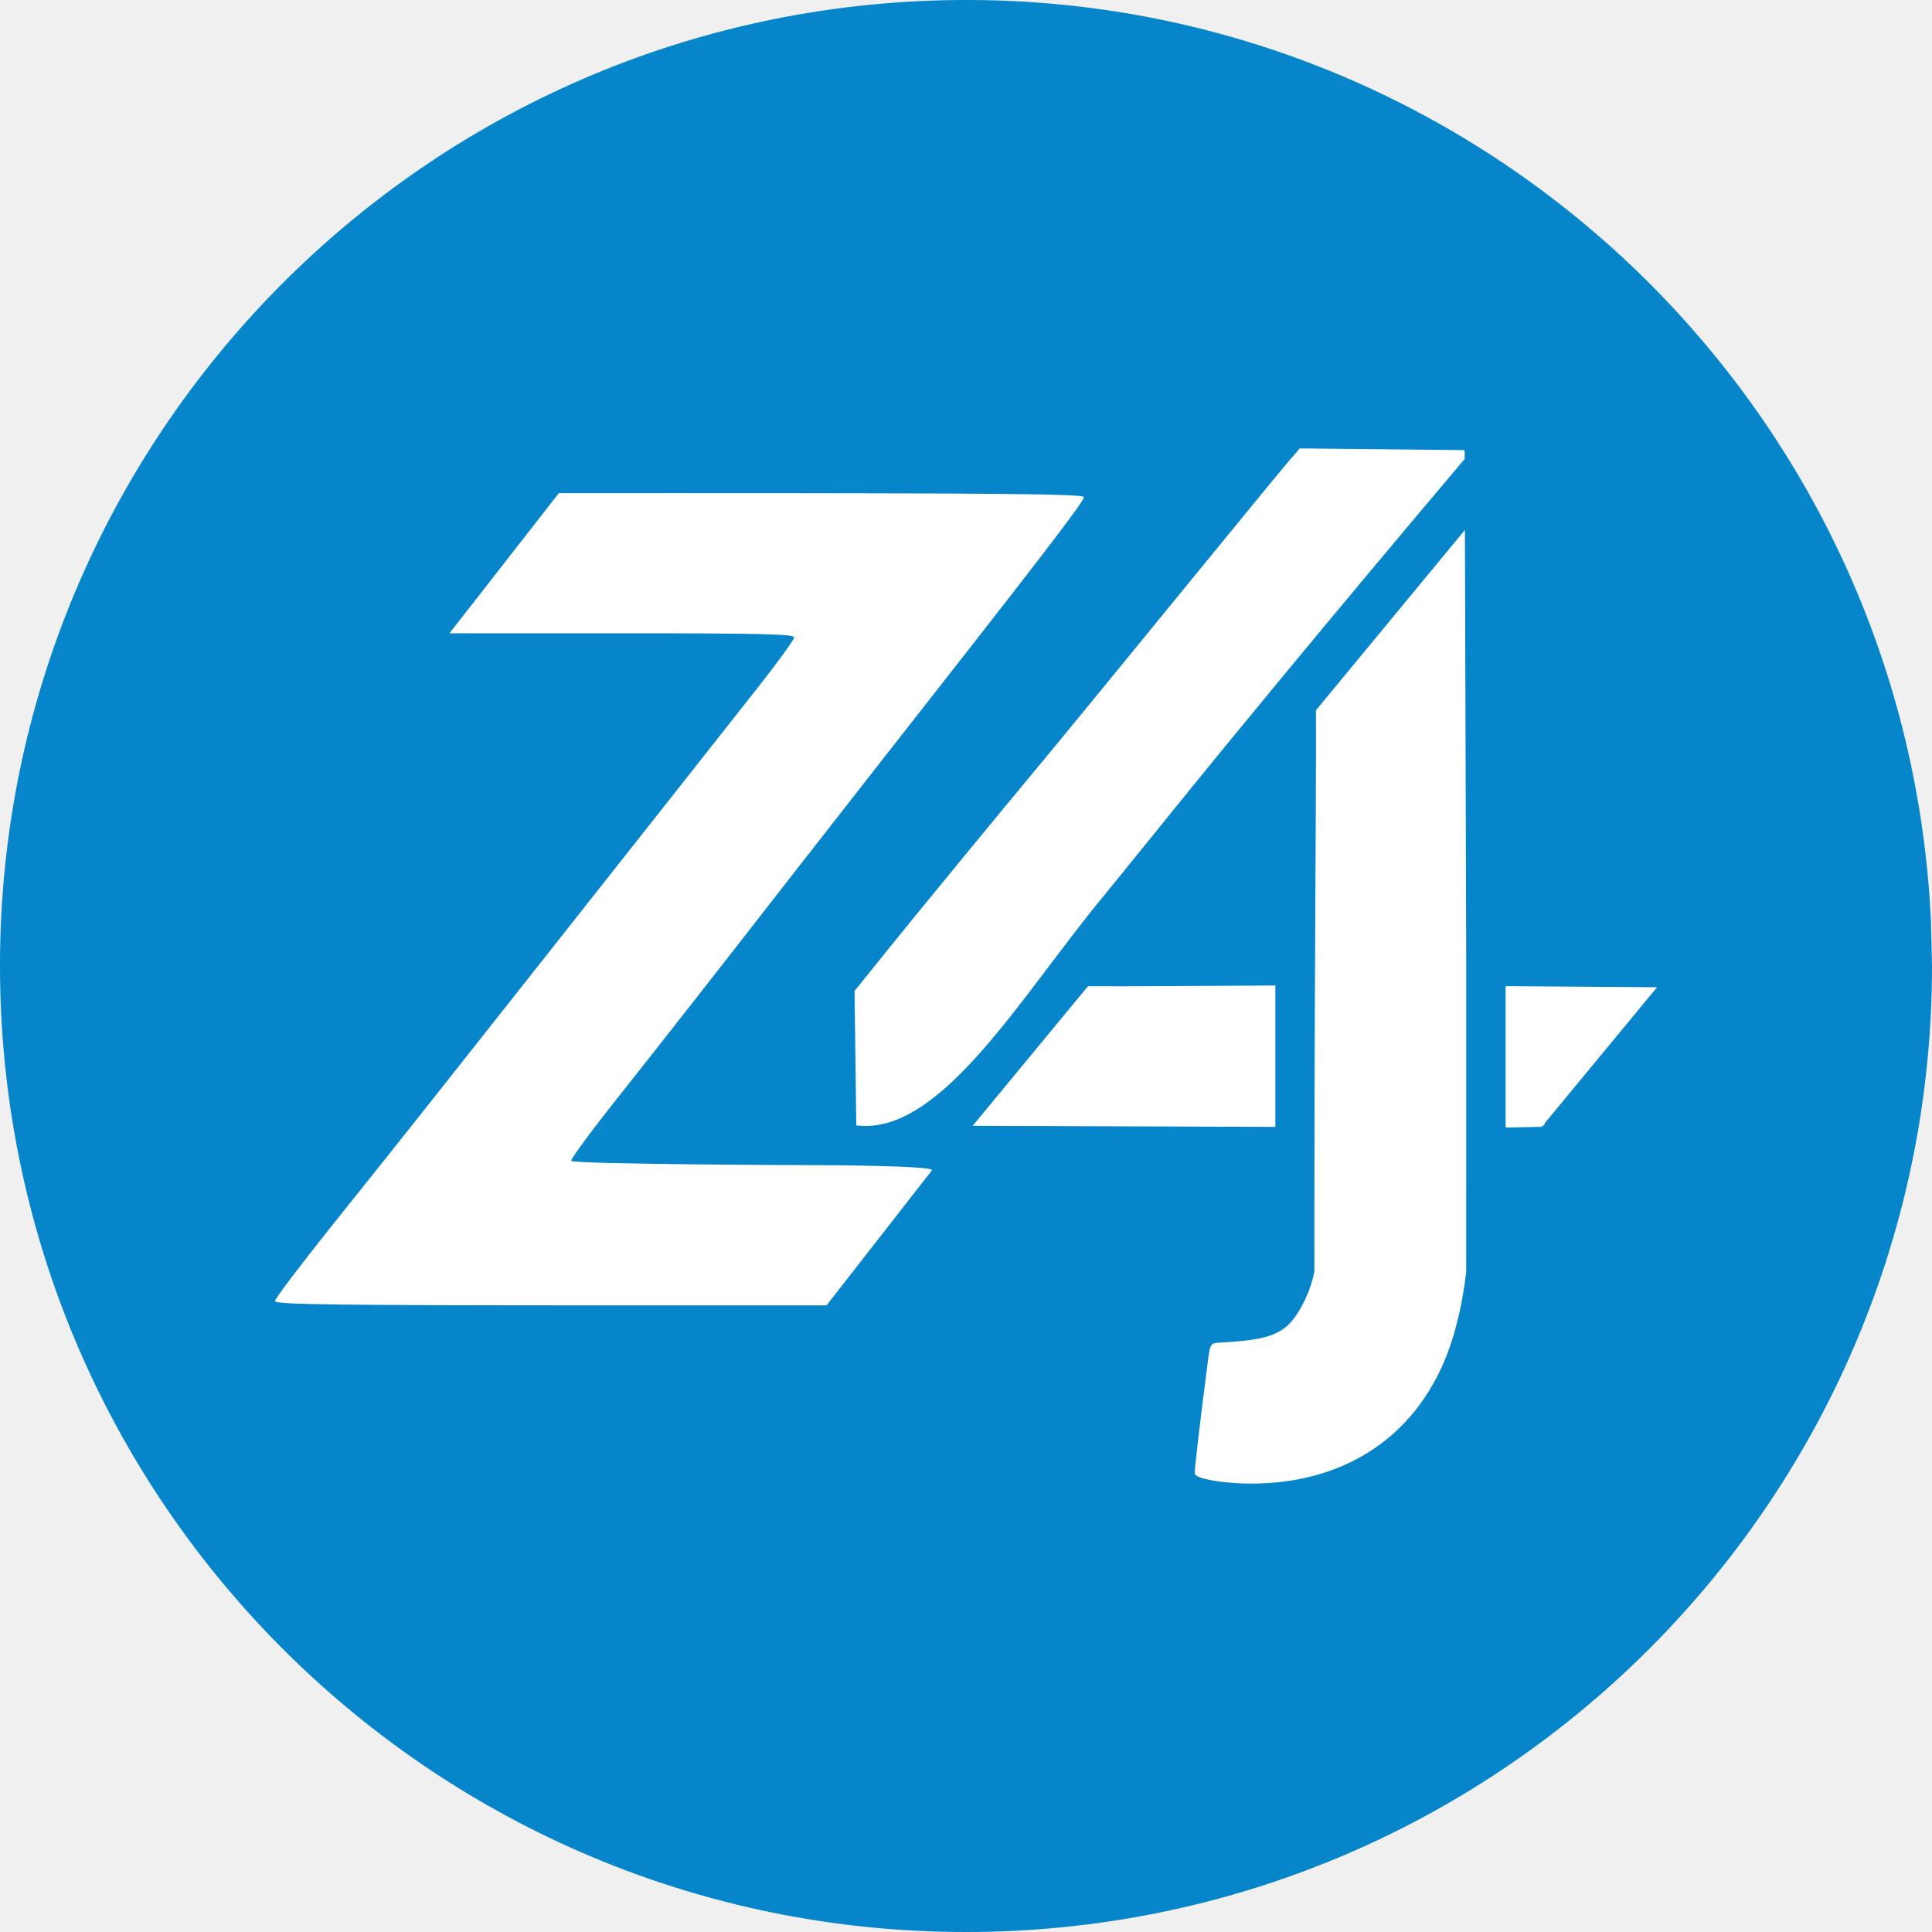
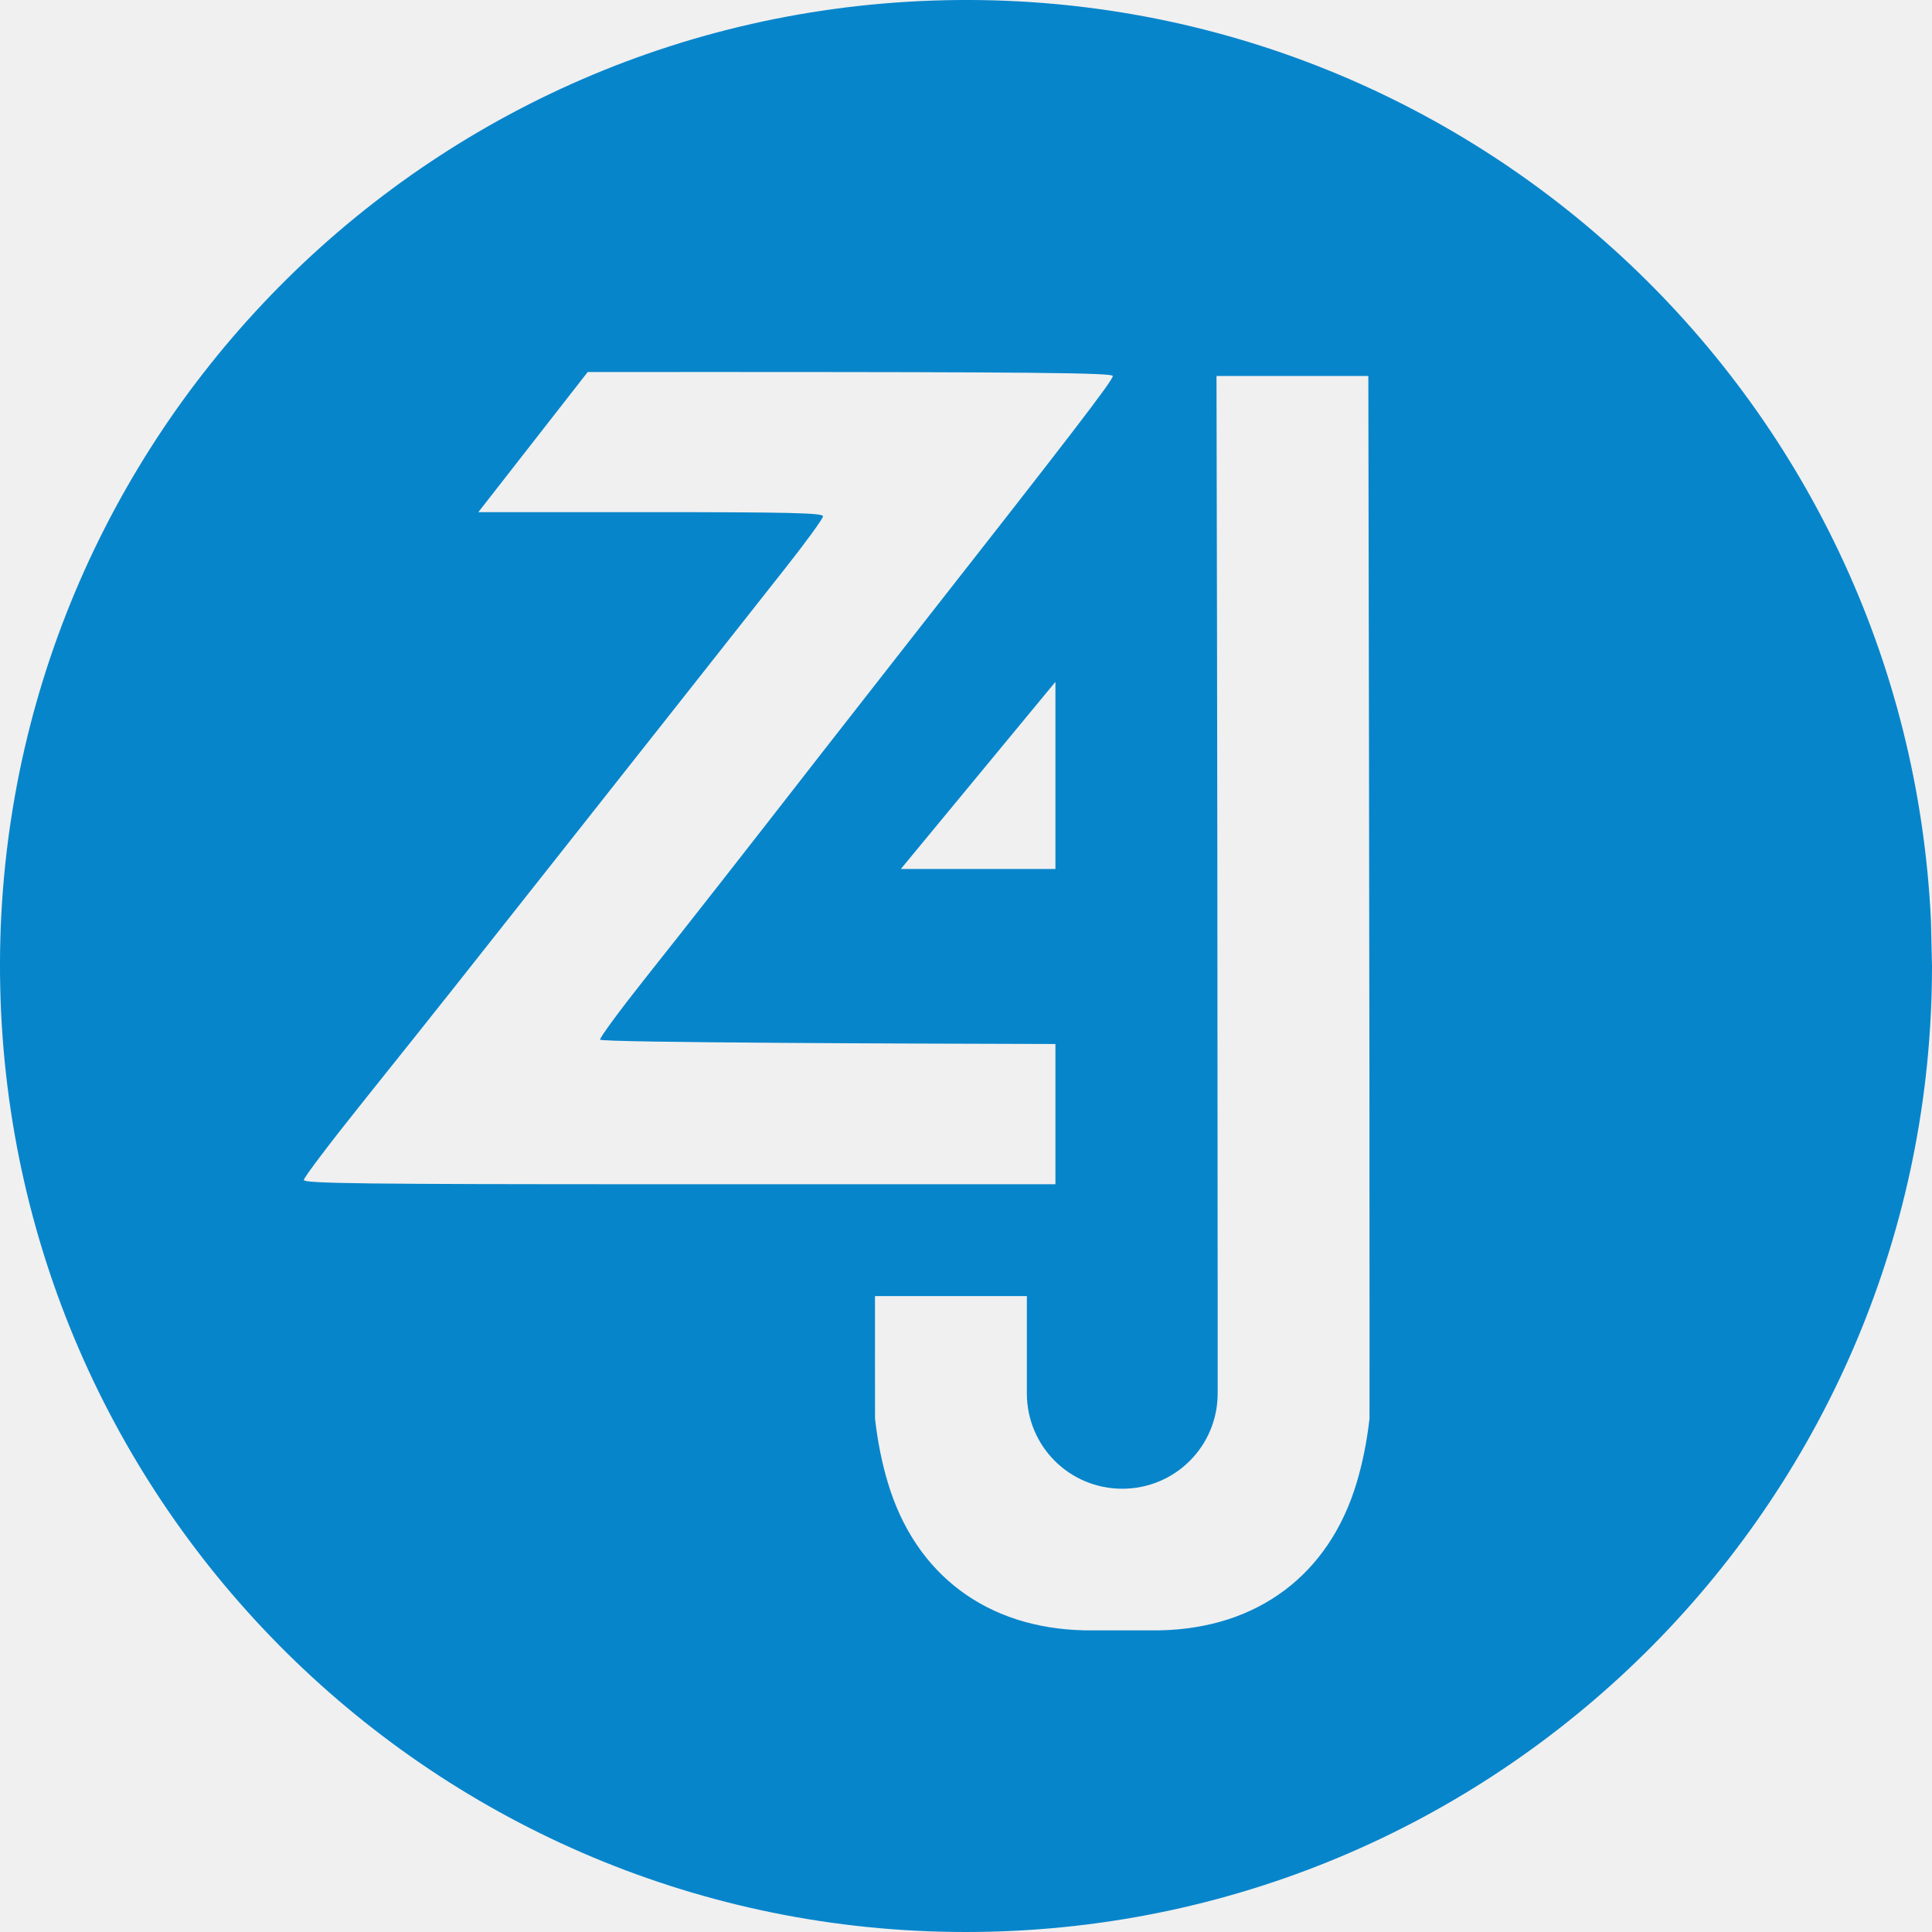
<svg xmlns="http://www.w3.org/2000/svg" width="606.538" height="606.538" viewBox="0 0 606.538 606.538" version="1.1" id="svg1" xml:space="preserve">
  <defs id="defs1" />
-   <path style="fill:#0785cb;fill-opacity:1;stroke-width:22.812;stroke-linecap:round;stroke-linejoin:round;stroke-miterlimit:2;paint-order:markers stroke fill" id="path30" d="M 606.538,303.269 A 303.269,303.269 0 0 1 306.807,606.518 303.269,303.269 0 0 1 0.083,310.344 303.269,303.269 0 0 1 292.659,0.186 303.269,303.269 0 0 1 606.208,289.124" />
-   <g id="layer1" transform="translate(47.26907,47.26907)" />
-   <g id="g29" transform="translate(926.0578,130.5179)" style="fill:#ffffff">
-     <path style="fill:#ffffff" d="m -453.318,179.48 v 43.59 l 12.064,-0.277 1.633,-16.5 c 0.897,-9.075 1.801,-18.75 2.008,-21.5 l 0.375,-5 -14.244,-0.277 z" id="path28" />
-     <path style="fill:#ffffff" d="m -525.664,178.867 -31.324,0.186 c -12.026,0.072 -20.962,0.094 -27.51,0.051 l -36.199,43.818 35.709,0.127 59.324,0.211 z" id="path27" />
-     <path style="fill:#ffffff" d="m -466.162,35.857 -46.76,56.604 c 0.035,7.924 0.011,18.541 -0.057,32.582 l -0.26,53.75 c -0.197,30.002 -0.186,90 -0.186,90 -0.918,4.354 -2.315,7.819 -4.311,11.371 -4.482,7.977 -9.068,9.964 -24.887,10.781 -3.394,0.175 -3.5,0.31 -4.148,5.291 -2.541,19.504 -4.33,34.773 -4.203,35.867 0.199,1.723 10.141,3.319 19.469,3.125 30.62,-0.637 53.056,-17.464 61.691,-46.266 1.877,-6.259 3.215,-12.874 4.055,-20.17 l 0.01,-22.719 0.004,-7.521 v -1.566 -63.535 l -0.238,-78.436 z" id="path26" />
-     <path style="fill:#ffffff" d="m -713.738,24.293 c -13.607,0 -25.863,0.005 -36.887,0.016 l -34.324,43.984 h 53.352 c 44.324,0 54.859,0.249 54.859,1.299 0,0.714 -5.315,8.027 -11.811,16.25 -6.496,8.223 -20.323,25.751 -30.729,38.951 -10.405,13.2 -29.244,37.05 -41.861,53 -12.618,15.95 -27.026,34.174 -32.02,40.496 -4.994,6.322 -17.518,22.025 -27.83,34.896 -10.312,12.872 -18.75,24.012 -18.75,24.756 0,1.128 18.618,1.352 112.287,1.352 h 60.881 l 33.129,-42.451 c 0,-1.386 -32.797,-1.549 -32.797,-1.549 0,0 -80.5,-0.212 -80.5,-1.4 0,-0.77 6.412,-9.472 14.25,-19.34 13.463,-16.95 30.731,-38.99 55.443,-70.76 5.989,-7.7 17.598,-22.55 25.797,-33 52.491,-66.907 65.45,-83.779 65.482,-85.25 0.022,-0.994 -26.225,-1.25 -127.973,-1.25 z" id="path25" />
-     <path style="fill:#ffffff" d="m -517.994,10.258 -3.275,3.768 c -1.802,2.072 -17.788,21.543 -35.525,43.268 -17.737,21.725 -35.245,43.1 -38.906,47.5 -15.759,18.938 -41.201,49.892 -51.23,62.33 l -10.846,13.449 0.27,21.111 0.27,21.109 c 26.676,3.444 52.252,-41.536 78.145,-72.602 l 0.006,-0.006 c 6.562,-8.088 14.552,-17.947 22.287,-27.502 41.49,-51.249 90.57,-109.115 90.57,-109.115 l -0.008,-2.775 -25.877,-0.268 z" id="path16" />
-     <path style="fill:#ffffff" d="m -453.318,223.472 11.28,-0.236 36.199,-43.818 -47.479,-0.338 z" id="path29" />
-   </g>
+   <path id="path1" style="fill:#0785cb;fill-opacity:1;stroke-width:22.812;stroke-linecap:round;stroke-linejoin:round;stroke-miterlimit:2;paint-order:markers stroke fill" d="M 292.658 0.186 A 303.269 303.269 0 0 0 0.082 310.344 A 303.269 303.269 0 0 0 306.807 606.518 A 303.269 303.269 0 0 0 606.539 303.27 L 606.209 289.123 A 303.269 303.269 0 0 0 292.658 0.186 z M 221.385 116.783 C 323.133 116.783 349.379 117.04 349.357 118.033 C 349.325 119.504 336.366 136.376 283.875 203.283 C 275.677 213.733 264.068 228.583 258.078 236.283 C 233.366 268.053 216.098 290.093 202.635 307.043 C 194.797 316.91 188.385 325.613 188.385 326.383 C 188.385 327.35 292.59 327.67 331.344 327.756 L 331.344 371.783 L 207.672 371.783 C 114.003 371.783 95.385 371.559 95.385 370.432 C 95.385 369.688 103.822 358.547 114.135 345.676 C 124.447 332.804 136.971 317.102 141.965 310.779 C 146.958 304.457 161.367 286.233 173.984 270.283 C 186.602 254.333 205.44 230.483 215.846 217.283 C 226.251 204.083 240.078 186.555 246.574 178.332 C 253.07 170.109 258.385 162.796 258.385 162.082 C 258.385 161.033 247.849 160.783 203.525 160.783 L 150.174 160.783 L 184.498 116.799 C 195.522 116.788 207.778 116.783 221.385 116.783 z M 381.912 118.033 L 429.578 118.033 C 429.578 118.033 430.017 338.544 429.955 413.588 L 429.955 415.154 L 429.955 422.676 L 429.945 445.395 C 429.106 452.69 427.767 459.305 425.891 465.564 C 417.255 494.366 394.819 511.193 364.199 511.83 L 361.049 511.83 L 340.453 511.83 C 309.834 511.193 287.397 494.366 278.762 465.564 C 276.885 459.305 275.547 452.69 274.707 445.395 L 274.695 422.676 L 274.695 415.154 L 274.695 413.588 L 274.695 406.891 L 313.334 406.891 L 322.375 406.891 L 322.375 437.424 C 322.375 454.018 335.734 467.377 352.328 467.377 C 368.922 467.377 382.281 454.018 382.281 437.424 L 382.281 401.736 C 382.281 401.534 382.271 401.331 382.271 401.129 C 382.251 327.254 382.171 226.754 381.912 118.033 z M 331.344 214.062 L 331.344 272.816 L 282.807 272.816 L 331.344 214.062 z " />
+   <path style="fill:#0785cb;fill-opacity:1;stroke-width:22.812;stroke-linecap:round;stroke-linejoin:round;stroke-miterlimit:2;paint-order:markers stroke fill" id="path30" d="M -301.475,303.269 A 303.269,303.269 0 0 1 -601.206,606.518 303.269,303.269 0 0 1 -907.93,310.344 303.269,303.269 0 0 1 -615.354,0.186 303.269,303.269 0 0 1 -301.805,289.124" />
+   <g id="layer1" transform="translate(-860.7436,47.26907)" />
+   <path style="fill:#ffffff" d="m -435.273,309.998 v 43.59 l 12.064,-0.277 1.633,-16.5 c 0.897,-9.075 1.801,-18.75 2.008,-21.5 l 0.375,-5 -14.244,-0.277 z" id="path28" />
+   <path style="fill:#ffffff" d="m -507.619,309.385 -31.324,0.186 c -12.026,0.072 -20.962,0.094 -27.51,0.051 l -36.199,43.818 35.709,0.127 59.324,0.211 z" id="path27" />
+   <path style="fill:#ffffff" d="m -448.117,166.375 -46.76,56.604 c 0.035,7.924 0.011,18.541 -0.057,32.582 l -0.26,53.75 c -0.197,30.002 -0.186,90 -0.186,90 -0.918,4.354 -2.315,7.819 -4.311,11.371 -4.482,7.977 -9.068,9.964 -24.887,10.781 -3.394,0.175 -3.5,0.31 -4.148,5.291 -2.541,19.504 -4.33,34.773 -4.203,35.867 0.199,1.723 10.141,3.319 19.469,3.125 30.62,-0.637 53.056,-17.464 61.691,-46.266 1.877,-6.259 3.215,-12.874 4.055,-20.17 l 0.01,-22.719 0.004,-7.521 v -1.566 -63.535 l -0.238,-78.436 z" id="path26" />
+   <path style="fill:#ffffff" d="m -695.693,154.811 c -13.607,0 -25.863,0.005 -36.887,0.016 l -34.324,43.984 h 53.352 c 44.324,0 54.859,0.249 54.859,1.299 0,0.714 -5.315,8.027 -11.811,16.25 -6.496,8.223 -20.323,25.751 -30.729,38.951 -10.405,13.2 -29.244,37.05 -41.861,53 -12.618,15.95 -27.026,34.174 -32.02,40.496 -4.994,6.322 -17.518,22.025 -27.83,34.896 -10.312,12.872 -18.75,24.012 -18.75,24.756 0,1.128 18.618,1.352 112.287,1.352 h 60.881 l 33.129,-42.451 c 0,-1.386 -32.797,-1.549 -32.797,-1.549 0,0 -80.5,-0.212 -80.5,-1.4 0,-0.77 6.412,-9.472 14.25,-19.34 13.463,-16.95 30.731,-38.99 55.443,-70.76 5.989,-7.7 17.598,-22.55 25.797,-33 52.491,-66.907 65.45,-83.779 65.482,-85.25 0.022,-0.994 -26.225,-1.25 -127.973,-1.25 z" id="path25" />
+   <path style="fill:#ffffff" d="m -499.949,140.776 -3.275,3.768 c -1.802,2.072 -17.788,21.543 -35.525,43.268 -17.737,21.725 -35.245,43.1 -38.906,47.5 -15.759,18.938 -41.201,49.892 -51.23,62.33 l -10.846,13.449 0.27,21.111 0.27,21.109 c 26.676,3.444 52.252,-41.536 78.145,-72.602 l 0.006,-0.006 c 6.562,-8.088 14.552,-17.947 22.287,-27.502 41.49,-51.249 90.57,-109.115 90.57,-109.115 l -0.008,-2.775 -25.877,-0.268 z" id="path16" />
+   <path style="fill:#ffffff" d="m -435.273,353.99 11.28,-0.236 36.199,-43.818 -47.479,-0.338 z" id="path29" />
</svg>
